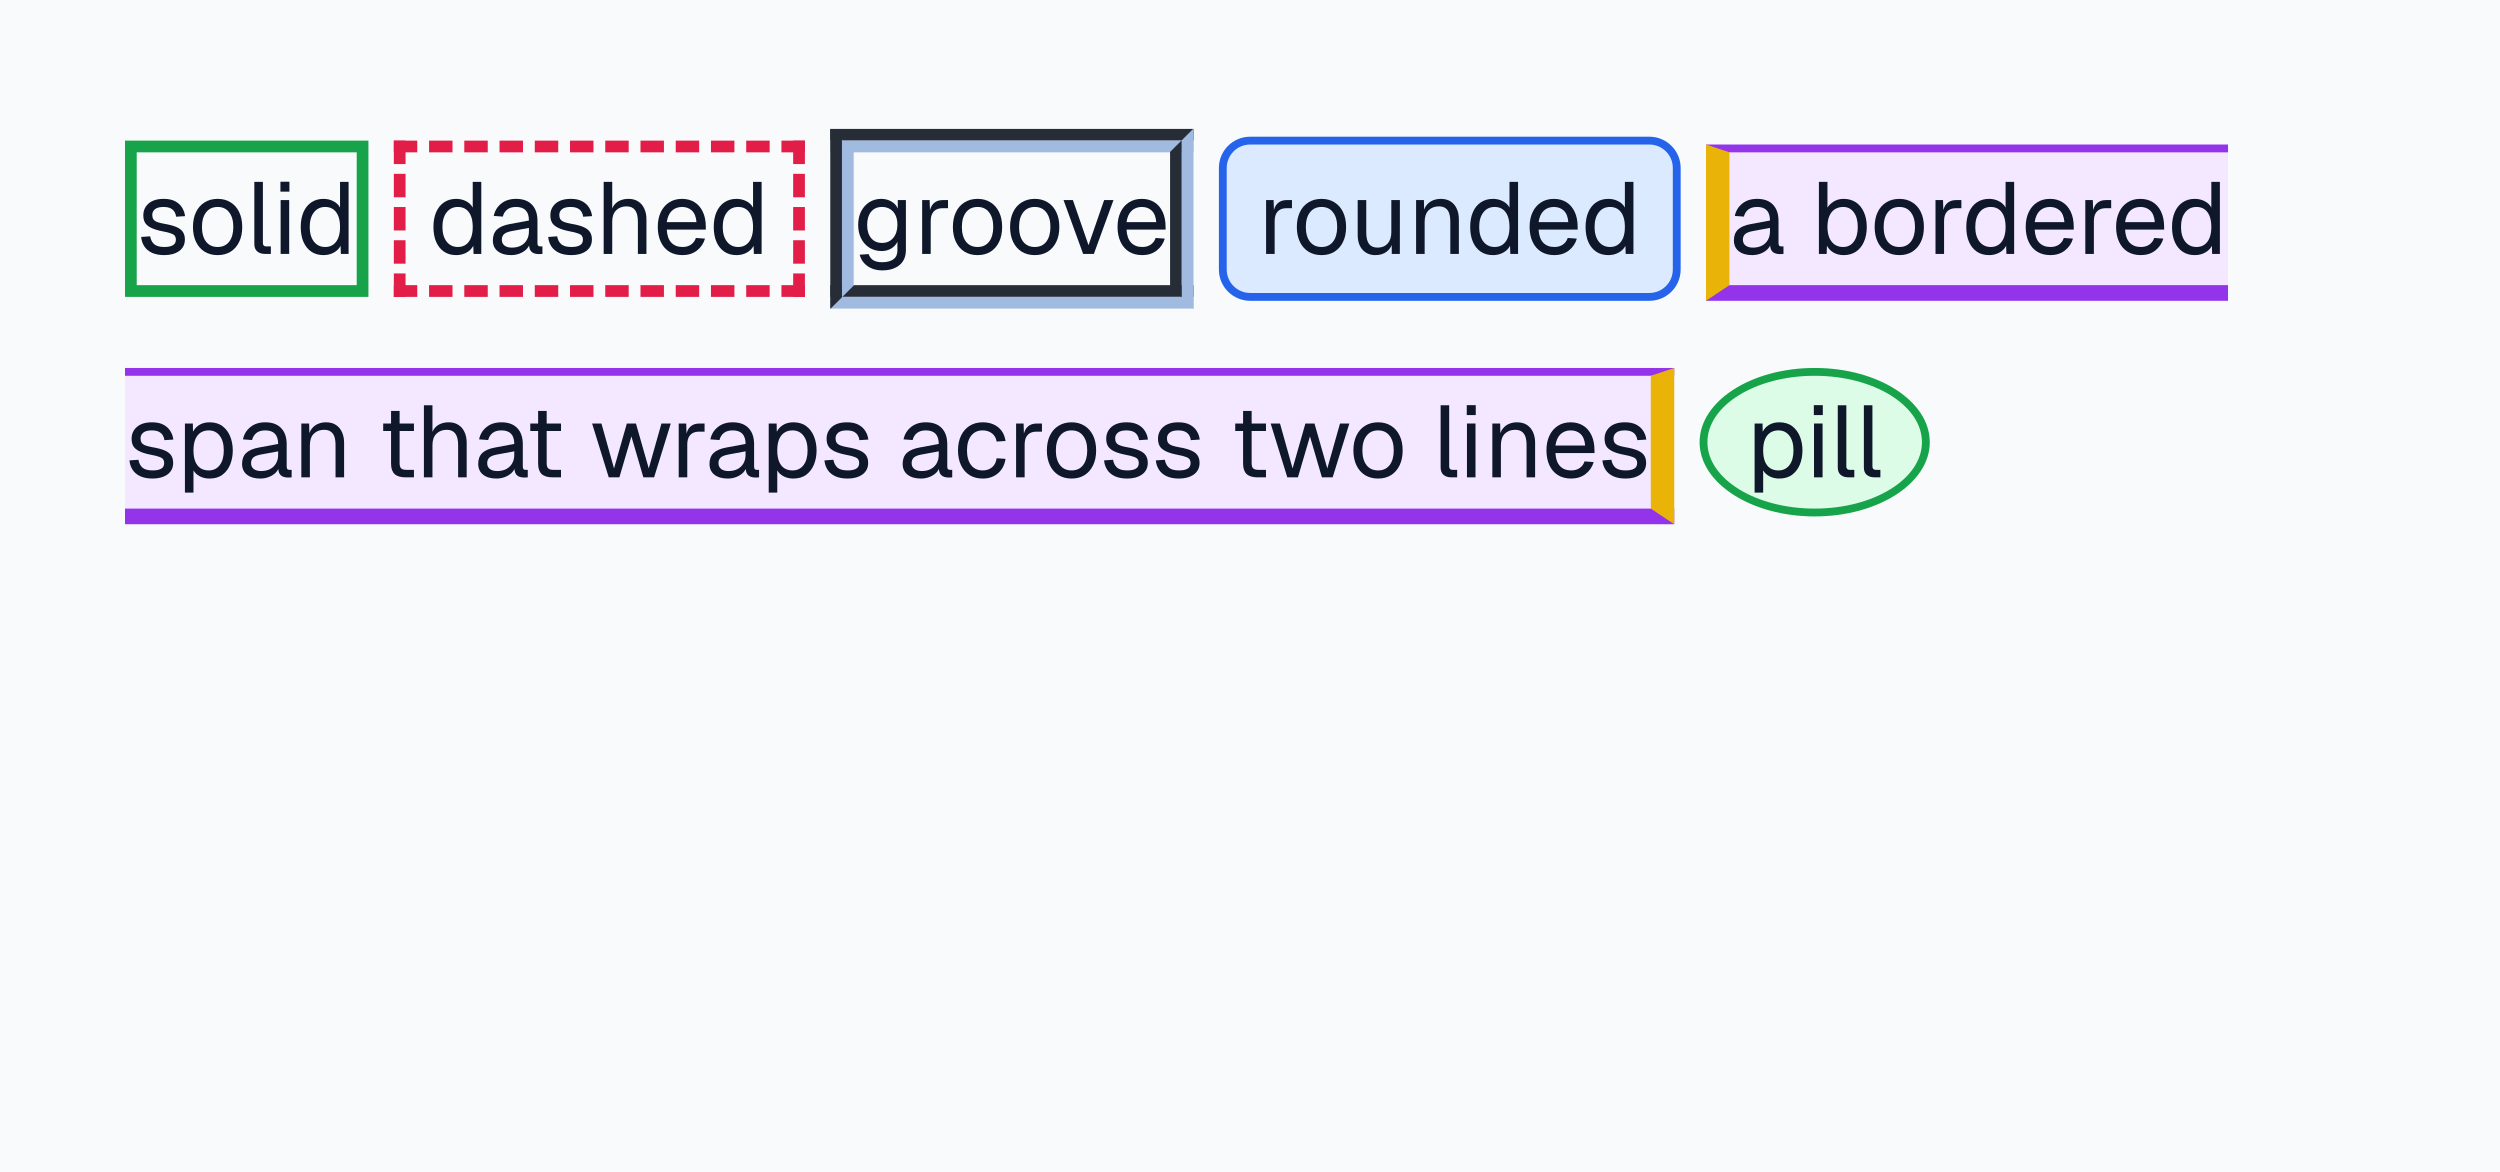
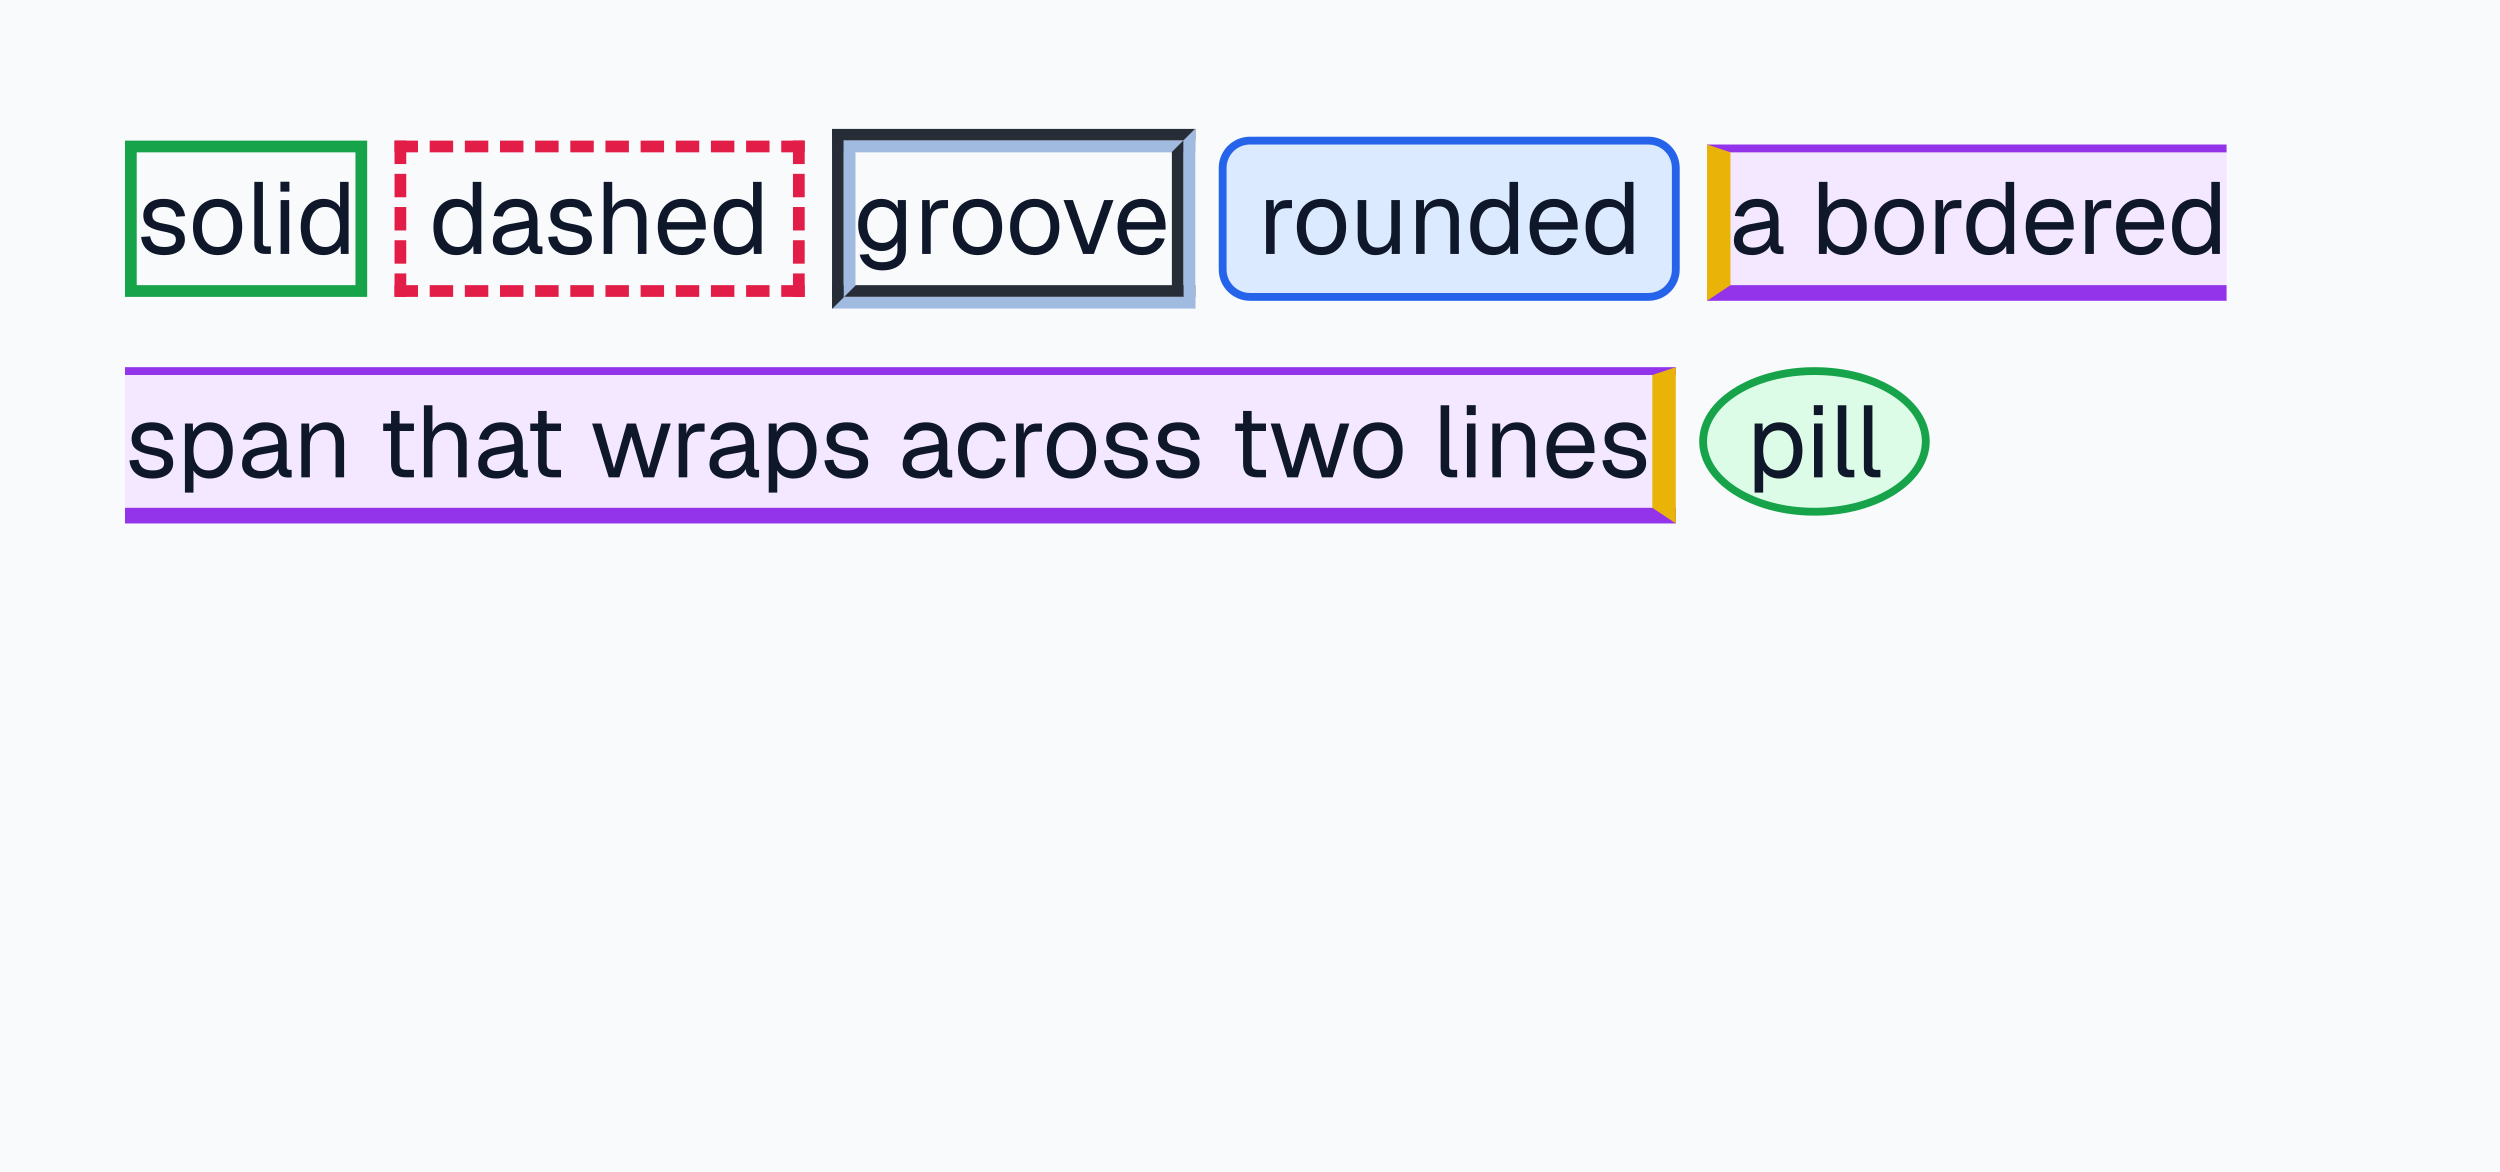
<svg xmlns="http://www.w3.org/2000/svg" width="640" height="300" viewBox="0 0 640 300">
  <rect x="0" y="0" width="640" height="300" fill="#f8fafc" />
-   <path d="M32 36h62.32v40h-62.32v-40Zm3 3h56.32v34h-56.32v-34Z" fill="#16a34a" fill-rule="evenodd" />
-   <path d="M100.82 37.5h105.23" fill="none" stroke="#e11d48" stroke-width="3" stroke-dasharray="6 3.021" />
-   <path d="M100.82 74.5h105.23" fill="none" stroke="#e11d48" stroke-width="3" stroke-dasharray="6 3.021" />
-   <path d="M204.55 36v40" fill="none" stroke="#e11d48" stroke-width="3" stroke-dasharray="6 2.5" />
-   <path d="M102.32 36v40" fill="none" stroke="#e11d48" stroke-width="3" stroke-dasharray="6 2.5" />
-   <rect x="212.546" y="33" width="92.99" height="3" fill="#272d37" />
-   <rect x="212.546" y="36" width="92.99" height="3" fill="#a1bae0" />
-   <rect x="212.546" y="73" width="92.99" height="3" fill="#272d37" />
-   <rect x="212.546" y="76" width="92.99" height="3" fill="#a1bae0" />
+   <path d="M32 36h62v40h-62v-40Zm3 3h56v34h-56v-34Z" fill="#16a34a" fill-rule="evenodd" />
+   <path d="M101 37.5h105" fill="none" stroke="#e11d48" stroke-width="3" stroke-dasharray="6 3" />
+   <path d="M101 74.5h105" fill="none" stroke="#e11d48" stroke-width="3" stroke-dasharray="6 3" />
+   <path d="M204.5 36v40" fill="none" stroke="#e11d48" stroke-width="3" stroke-dasharray="6 2.5" />
+   <path d="M102.5 36v40" fill="none" stroke="#e11d48" stroke-width="3" stroke-dasharray="6 2.5" />
+   <rect x="213" y="33" width="93" height="3" fill="#272d37" />
+   <rect x="213" y="36" width="93" height="3" fill="#a1bae0" />
+   <rect x="213" y="73" width="93" height="3" fill="#272d37" />
+   <rect x="213" y="76" width="93" height="3" fill="#a1bae0" />
  <clipPath id="cp0">
-     <path d="M305.54 32.9l-6 6v40.1h6Z" />
+     <path d="M306 32.9l-6 6v40.1h6Z" />
  </clipPath>
  <g clip-path="url(#cp0)">
    <clipPath id="cp1">
-       <path shape-rendering="crispEdges" d="M305.54 33h-6v40.1l6 6Z" />
+       <path shape-rendering="crispEdges" d="M306 33h-6v40.1l6 6Z" />
    </clipPath>
    <g clip-path="url(#cp1)">
-       <rect x="299.536" y="33" width="3" height="46" fill="#272d37" />
-       <rect x="302.536" y="33" width="3" height="46" fill="#a1bae0" />
+       <rect x="300" y="33" width="3" height="46" fill="#272d37" />
+       <rect x="303" y="33" width="3" height="46" fill="#a1bae0" />
    </g>
  </g>
  <clipPath id="cp2">
-     <path d="M212.55 79.1l6-6v-40.1h-6Z" />
+     <path d="M213 79.1l6-6v-40.1h-6Z" />
  </clipPath>
  <g clip-path="url(#cp2)">
    <clipPath id="cp3">
-       <path shape-rendering="crispEdges" d="M212.55 79h6v-40.1l-6-6Z" />
+       <path shape-rendering="crispEdges" d="M213 79h6v-40.1l-6-6Z" />
    </clipPath>
    <g clip-path="url(#cp3)">
-       <rect x="212.546" y="33" width="3" height="46" fill="#272d37" />
-       <rect x="215.546" y="33" width="3" height="46" fill="#a1bae0" />
+       <rect x="213" y="33" width="3" height="46" fill="#272d37" />
+       <rect x="216" y="33" width="3" height="46" fill="#a1bae0" />
    </g>
  </g>
-   <path d="M320.04 35h102.2c4.42 0 8 3.58 8 8v26c0 4.42-3.58 8-8 8h-102.2c-4.42 0-8-3.58-8-8v-26c0-4.42 3.58-8 8-8Z" fill="#dbeafe" />
-   <path d="M320.04 35h102.2c4.42 0 8 3.58 8 8v26c0 4.42-3.58 8-8 8h-102.2c-4.42 0-8-3.58-8-8v-26c0-4.42 3.58-8 8-8Zm0 2h102.2c3.31 0 6 2.69 6 6v26c0 3.31-2.69 6-6 6h-102.2c-3.32 0-6-2.69-6-6v-26c0-3.31 2.68-6 6-6Z" fill="#2563eb" fill-rule="evenodd" />
-   <rect x="436.738" y="37" width="133.634" height="40" fill="#f3e8ff" />
-   <rect x="436.738" y="37" width="133.634" height="2" fill="#9333ea" />
-   <rect x="436.738" y="73" width="133.634" height="4" fill="#9333ea" />
-   <path d="M436.74 37v40l6-4v-34Z" fill="#eab308" />
-   <rect x="32" y="94.2" width="396.598" height="40" fill="#f3e8ff" />
-   <rect x="32" y="94.2" width="396.598" height="2" fill="#9333ea" />
-   <rect x="32" y="130.2" width="396.598" height="4" fill="#9333ea" />
-   <path d="M422.6 96.2v34l6 4v-40Z" fill="#eab308" />
-   <path d="M464.56 94.2c16.27 0 29.46 8.51 29.46 19s-13.19 19-29.46 19-29.46-8.51-29.46-19 13.19-19 29.46-19Z" fill="#dcfce7" />
-   <path d="M464.56 94.2c16.27 0 29.46 8.51 29.46 19s-13.19 19-29.46 19-29.46-8.51-29.46-19 13.19-19 29.46-19Zm0 2c15.16 0 27.46 7.61 27.46 17s-12.3 17-27.46 17-27.46-7.61-27.46-17 12.29-17 27.46-17Z" fill="#16a34a" fill-rule="evenodd" />
+   <path d="M320 35h102c4.42 0 8 3.58 8 8v26c0 4.42-3.58 8-8 8h-102c-4.42 0-8-3.58-8-8v-26c0-4.42 3.58-8 8-8Z" fill="#dbeafe" />
+   <path d="M320 35h102c4.42 0 8 3.58 8 8v26c0 4.42-3.58 8-8 8h-102c-4.42 0-8-3.58-8-8v-26c0-4.42 3.58-8 8-8Zm0 2h102c3.31 0 6 2.69 6 6v26c0 3.31-2.69 6-6 6h-102c-3.31 0-6-2.69-6-6v-26c0-3.31 2.69-6 6-6Z" fill="#2563eb" fill-rule="evenodd" />
+   <rect x="437" y="37" width="133" height="40" fill="#f3e8ff" />
+   <rect x="437" y="37" width="133" height="2" fill="#9333ea" />
+   <rect x="437" y="73" width="133" height="4" fill="#9333ea" />
+   <path d="M437 37v40l6-4v-34Z" fill="#eab308" />
+   <rect x="32" y="94" width="397" height="40" fill="#f3e8ff" />
+   <rect x="32" y="94" width="397" height="2" fill="#9333ea" />
+   <rect x="32" y="130" width="397" height="4" fill="#9333ea" />
+   <path d="M423 96v34l6 4v-40Z" fill="#eab308" />
+   <path d="M464.46 94h.08c16.27 0 29.46 8.51 29.46 19s-13.19 19-29.46 19h-.08c-16.27 0-29.46-8.51-29.46-19s13.19-19 29.46-19Z" fill="#dcfce7" />
+   <path d="M464.46 94h.08c16.27 0 29.46 8.51 29.46 19s-13.19 19-29.46 19h-.08c-16.27 0-29.46-8.51-29.46-19s13.19-19 29.46-19Zm0 2h.08c15.17 0 27.46 7.61 27.46 17s-12.29 17-27.46 17h-.08c-15.17 0-27.46-7.61-27.46-17s12.29-17 27.46-17Z" fill="#16a34a" fill-rule="evenodd" />
  <g fill="#0f172a">
    <use href="#g0" x="35" y="65" />
    <use href="#g1" x="48.26" y="65" />
    <use href="#g2" x="63.03" y="65" />
    <use href="#g3" x="69.76" y="65" />
    <use href="#g4" x="75.85" y="65" />
  </g>
  <g fill="#0f172a">
    <use href="#g4" x="109.82" y="65" />
    <use href="#g5" x="125.03" y="65" />
    <use href="#g0" x="139.2" y="65" />
    <use href="#g6" x="152.46" y="65" />
    <use href="#g7" x="167.25" y="65" />
    <use href="#g4" x="181.58" y="65" />
  </g>
  <g fill="#0f172a">
    <use href="#g8" x="218.55" y="65" />
    <use href="#g9" x="233.99" y="65" />
    <use href="#g1" x="242.8" y="65" />
    <use href="#g1" x="257.44" y="65" />
    <use href="#g10" x="271.69" y="65" />
    <use href="#g7" x="284.95" y="65" />
  </g>
  <g fill="#0f172a">
    <use href="#g9" x="322.04" y="65" />
    <use href="#g1" x="330.85" y="65" />
    <use href="#g11" x="345.49" y="65" />
    <use href="#g12" x="360.44" y="65" />
    <use href="#g4" x="375.23" y="65" />
    <use href="#g7" x="390.44" y="65" />
    <use href="#g4" x="404.77" y="65" />
  </g>
  <g fill="#0f172a">
    <use href="#g5" x="442.74" y="65" />
    <use href="#g13" x="463.56" y="65" />
    <use href="#g1" x="478.77" y="65" />
    <use href="#g9" x="493.41" y="65" />
    <use href="#g4" x="502.23" y="65" />
    <use href="#g7" x="517.44" y="65" />
    <use href="#g9" x="531.76" y="65" />
    <use href="#g7" x="540.58" y="65" />
    <use href="#g4" x="554.9" y="65" />
  </g>
  <g fill="#0f172a">
    <use href="#g0" x="32" y="122.2" />
    <use href="#g14" x="45.26" y="122.2" />
    <use href="#g5" x="60.83" y="122.2" />
    <use href="#g12" x="75.06" y="122.2" />
    <use href="#g15" x="96.66" y="122.2" />
    <use href="#g6" x="106.44" y="122.2" />
    <use href="#g5" x="121.28" y="122.2" />
    <use href="#g15" x="134.31" y="122.2" />
    <use href="#g16" x="151" y="122.2" />
    <use href="#g9" x="171.67" y="122.2" />
    <use href="#g5" x="180.49" y="122.2" />
    <use href="#g14" x="194.71" y="122.2" />
    <use href="#g0" x="209.92" y="122.2" />
    <use href="#g5" x="229.94" y="122.2" />
    <use href="#g17" x="244.11" y="122.2" />
    <use href="#g9" x="258.04" y="122.2" />
    <use href="#g1" x="266.86" y="122.2" />
    <use href="#g0" x="281.5" y="122.2" />
    <use href="#g0" x="294.76" y="122.2" />
    <use href="#g15" x="314.78" y="122.2" />
    <use href="#g16" x="324.71" y="122.2" />
    <use href="#g1" x="345.33" y="122.2" />
    <use href="#g2" x="366.72" y="122.2" />
    <use href="#g3" x="373.46" y="122.2" />
    <use href="#g12" x="379.96" y="122.2" />
    <use href="#g7" x="394.75" y="122.2" />
    <use href="#g0" x="409.08" y="122.2" />
  </g>
  <g fill="#0f172a">
    <use href="#g14" x="447.1" y="122.2" />
    <use href="#g3" x="462.31" y="122.2" />
    <use href="#g2" x="468.39" y="122.2" />
    <use href="#g2" x="475.07" y="122.2" />
  </g>
  <defs>
    <path id="g0" d="M7.09.31q-1.89 0-3.18-.59-1.29-.61-1.97-1.66t-.8-2.4l2.3-.16q.2 1.25 1.01 2 .83.73 2.64.73 1.41 0 2.18-.45t.76-1.47q0-.54-.25-.9-.23-.38-.97-.64-.72-.29-2.12-.54-1.92-.37-3.02-.92t-1.55-1.31q-.43-.78-.43-1.88 0-1.84 1.36-3.03 1.37-1.18 3.87-1.18 1.81 0 2.97.64t1.75 1.65q.61 1 .73 2.13l-2.28.15q-.06-.65-.4-1.21-.33-.58-1-.93t-1.83-.36q-1.49 0-2.19.58-.69.56-.69 1.46 0 .67.27 1.1.28.43.97.71.69.26 1.87.47 2.03.34 3.18.87 1.14.52 1.59 1.28.47.77.47 1.86 0 1.89-1.47 2.96-1.47 1.04-3.77 1.04Z" />
    <path id="g1" d="M7.47.31q-1.91 0-3.34-.87-1.43-.89-2.21-2.52t-.78-3.81q0-2.2.78-3.81.78-1.63 2.21-2.5 1.43-.89 3.34-.89 1.89 0 3.3.89 1.42.87 2.2 2.5.78 1.61.78 3.81 0 2.19-.78 3.81t-2.2 2.52q-1.41.87-3.3.87Zm0-2.08q1.89 0 2.94-1.36t1.06-3.76q0-2.39-1.06-3.75-1.05-1.38-2.94-1.38-1.91 0-2.97 1.38-1.06 1.36-1.06 3.75t1.06 3.77q1.06 1.35 2.97 1.35Z" />
    <path id="g2" d="M4.78 0q-1.19 0-1.95-.63t-.75-1.96v-15.86h2.19v15.67q0 .42.21.64.22.22.65.22h1.18v1.92Z" />
    <path id="g3" d="M2.08 0v-13.78h2.19v13.78Zm-.05-15.94v-2.54h2.3v2.54Z" />
    <path id="g4" d="M6.97.31q-1.8 0-3.11-.87-1.31-.89-2.02-2.5-.7-1.63-.7-3.83t.7-3.81q.71-1.63 2.02-2.5 1.31-.89 3.11-.89 1.37 0 2.51.59 1.16.58 1.72 1.64v-6.59h2.19v18.45h-1.98l-.07-2.08q-.57 1.11-1.75 1.75-1.17.64-2.62.64Zm.44-2.08q1.22 0 2.06-.62.86-.63 1.3-1.78t.43-2.72q0-1.61-.43-2.75-.44-1.16-1.3-1.77-.85-.61-2.06-.61-1.82 0-2.89 1.38-1.08 1.36-1.08 3.75 0 2.36 1.08 3.75 1.07 1.37 2.89 1.37Z" />
    <path id="g5" d="M5.8.31q-2.13 0-3.39-.98t-1.27-2.77q0-1.76 1.03-2.78 1.05-1.01 3.31-1.42l4.9-.91q-.01-1.75-.83-2.61t-2.46-.86q-1.42 0-2.26.65-.83.64-1.14 1.82l-2.32-.17q.4-1.95 1.9-3.15 1.5-1.22 3.82-1.22 2.66 0 4.07 1.5 1.4 1.48 1.4 4.12v5.69q0 .47.16.67.17.19.56.19h.55v1.92q-.1.03-.33.03-.23.02-.5.02-.94 0-1.53-.3-.58-.3-.85-.92-.24-.64-.24-1.69l.26.05q-.19.89-.89 1.61-.7.7-1.75 1.11-1.03.4-2.2.4Zm.2-1.92q1.39 0 2.36-.53t1.48-1.45q.53-.94.53-2.08l.01-.99-4.47.83q-1.41.27-1.94.8t-.53 1.39q0 .97.68 1.5.69.53 1.88.53Z" />
    <path id="g6" d="M2.08 0v-18.45h2.19v7.72l-.27-.07q.27-1.14.89-1.86.63-.73 1.53-1.07.91-.36 2-.36 1.49 0 2.5.67 1.03.65 1.56 1.84.55 1.17.55 2.72v8.86h-2.19v-8.23q0-2.02-.72-2.97-.71-.97-2.17-.97-1.65 0-2.67 1.01t-1.01 2.94v8.22Z" />
    <path id="g7" d="M7.47.31q-1.95 0-3.38-.87-1.42-.89-2.18-2.52t-.77-3.81q0-2.19.77-3.8t2.15-2.5q1.39-.9 3.3-.9 1.8 0 3.17.84t2.14 2.47q.77 1.61.77 3.92v.64h-10q.12 2.22 1.17 3.34 1.06 1.11 2.86 1.11 1.34 0 2.22-.64t1.2-1.67l2.34.17q-.54 1.86-2.07 3.05-1.52 1.17-3.69 1.17Zm-4.03-8.45h7.61q-.16-2-1.16-2.94t-2.53-.94q-1.59 0-2.63.99-1.01.97-1.29 2.89Z" />
    <path id="g8" d="M7.31 4.22q-1.48 0-2.69-.5-1.18-.5-1.99-1.41t-1.1-2.11l2.3-.15q.31.97 1.09 1.51.8.57 2.39.57 1.86-.01 2.86-.76 1.02-.75 1.02-2.26v-2.24q-.5 1.1-1.6 1.76-1.09.64-2.43.64-1.75 0-3.13-.85-1.36-.86-2.12-2.36-.77-1.51-.77-3.47 0-1.98.75-3.47.77-1.49 2.09-2.35 1.35-.86 3.07-.86 1.45 0 2.61.68t1.62 1.82v-2.19h2.08v12.84q0 1.61-.73 2.77t-2.08 1.76q-1.35.63-3.24.63Zm-.06-7.03q1.77 0 2.83-1.24 1.08-1.23 1.11-3.36.01-1.43-.47-2.45-.47-1.03-1.38-1.59-.89-.57-2.09-.57-1.81 0-2.81 1.24t-1 3.37 1.01 3.36q1.03 1.24 2.8 1.24Z" />
    <path id="g9" d="M2.08 0v-13.78h1.92l.11 3.48-.2-.07q.25-1.77 1.12-2.58.88-.83 2.33-.83h1.34v2.08h-1.31q-1.05 0-1.73.37-.69.38-1.05 1.13-.34.73-.34 1.89v8.31Z" />
    <path id="g10" d="M5.59 0l-5.01-13.78h2.39l4 11.55 4-11.55h2.39l-5.02 13.78Z" />
    <path id="g11" d="M6.61.31q-2.06 0-3.3-1.39t-1.23-3.83v-8.87h2.19v8.26q0 2 .7 2.96.72.95 2.2.95 1.64 0 2.58-1.05t.94-2.9v-8.22h2.19l-.01 13.78h-2.07v-3.41l.32.19q-.4 1.69-1.57 2.61t-2.94.92Z" />
    <path id="g12" d="M2.08 0v-13.78h2l.08 3.51-.25-.23q.25-1.22.89-2.02.65-.79 1.57-1.18.94-.39 2.01-.39 1.57 0 2.6.7t1.54 1.89q.51 1.17.51 2.64v8.86h-2.19v-8.23q0-1.29-.29-2.16-.3-.88-.96-1.33t-1.68-.45q-1.6 0-2.63 1-1.01 1-1.01 2.94v8.23Z" />
    <path id="g13" d="M8.39.31q-1.42 0-2.55-.64-1.11-.64-1.7-1.75l-.08 2.08h-1.98v-18.45h2.19v6.59q.51-.86 1.61-1.55 1.09-.68 2.51-.68 1.83 0 3.16.89 1.32.87 2.04 2.5.74 1.61.74 3.81t-.74 3.83q-.72 1.61-2.04 2.5-1.33.87-3.16.87Zm-.12-2.08q1.75 0 2.75-1.37 1.01-1.39 1.01-3.75 0-2.39-1.01-3.75-1-1.38-2.71-1.38-1.26 0-2.19.61-.9.61-1.39 1.77-.46 1.14-.46 2.75 0 1.56.46 2.72.49 1.15 1.38 1.78.91.62 2.16.62Z" />
    <path id="g14" d="M2.08 3.91v-17.69h2.03l.05 2.97-.32-.16q.54-1.53 1.74-2.33t2.8-.79q2.04 0 3.35 1.01t1.96 2.66q.64 1.64.64 3.53 0 1.91-.64 3.55-.64 1.62-1.96 2.64-1.31 1.01-3.35 1.01-1.07 0-2.01-.36-.92-.37-1.56-1.01-.62-.66-.86-1.53l.32-.38v6.88Zm6.08-5.68q1.79 0 2.82-1.34 1.05-1.36 1.05-3.78t-1.05-3.77q-1.03-1.36-2.82-1.36-1.19 0-2.07.58-.87.56-1.36 1.72-.46 1.14-.46 2.83t.46 2.84q.47 1.14 1.35 1.72.89.56 2.08.56Z" />
    <path id="g15" d="M7.13 0q-1.88 0-2.79-.86-.89-.86-.89-2.67v-13.47h2.19v13.41q0 .93.41 1.31.42.36 1.28.36h1.98v1.92Zm-5.69-11.86v-1.92h7.87v1.92Z" />
    <path id="g16" d="M4.84 0l-4.26-13.78h2.39l3.22 11.5 3.28-11.5h2.33l3.28 11.5 3.25-11.5h2.39l-4.27 13.78h-2.75l-3.06-10.48-3.08 10.48Z" />
    <path id="g17" d="M7.47.31q-1.94 0-3.36-.87-1.41-.89-2.19-2.52t-.78-3.81.78-3.8q.78-1.61 2.19-2.5 1.42-.9 3.36-.9 1.58 0 2.81.56t2.02 1.62q.78 1.07 1.01 2.6l-2.28.15q-.23-1.37-1.2-2.11t-2.36-.75q-1.91 0-2.97 1.38-1.06 1.36-1.06 3.75t1.06 3.77q1.06 1.35 2.97 1.35 1.39 0 2.36-.78t1.2-2.34l2.28.16q-.23 1.53-1.01 2.67-.78 1.12-2.02 1.75t-2.81.62Z" />
  </defs>
</svg>
